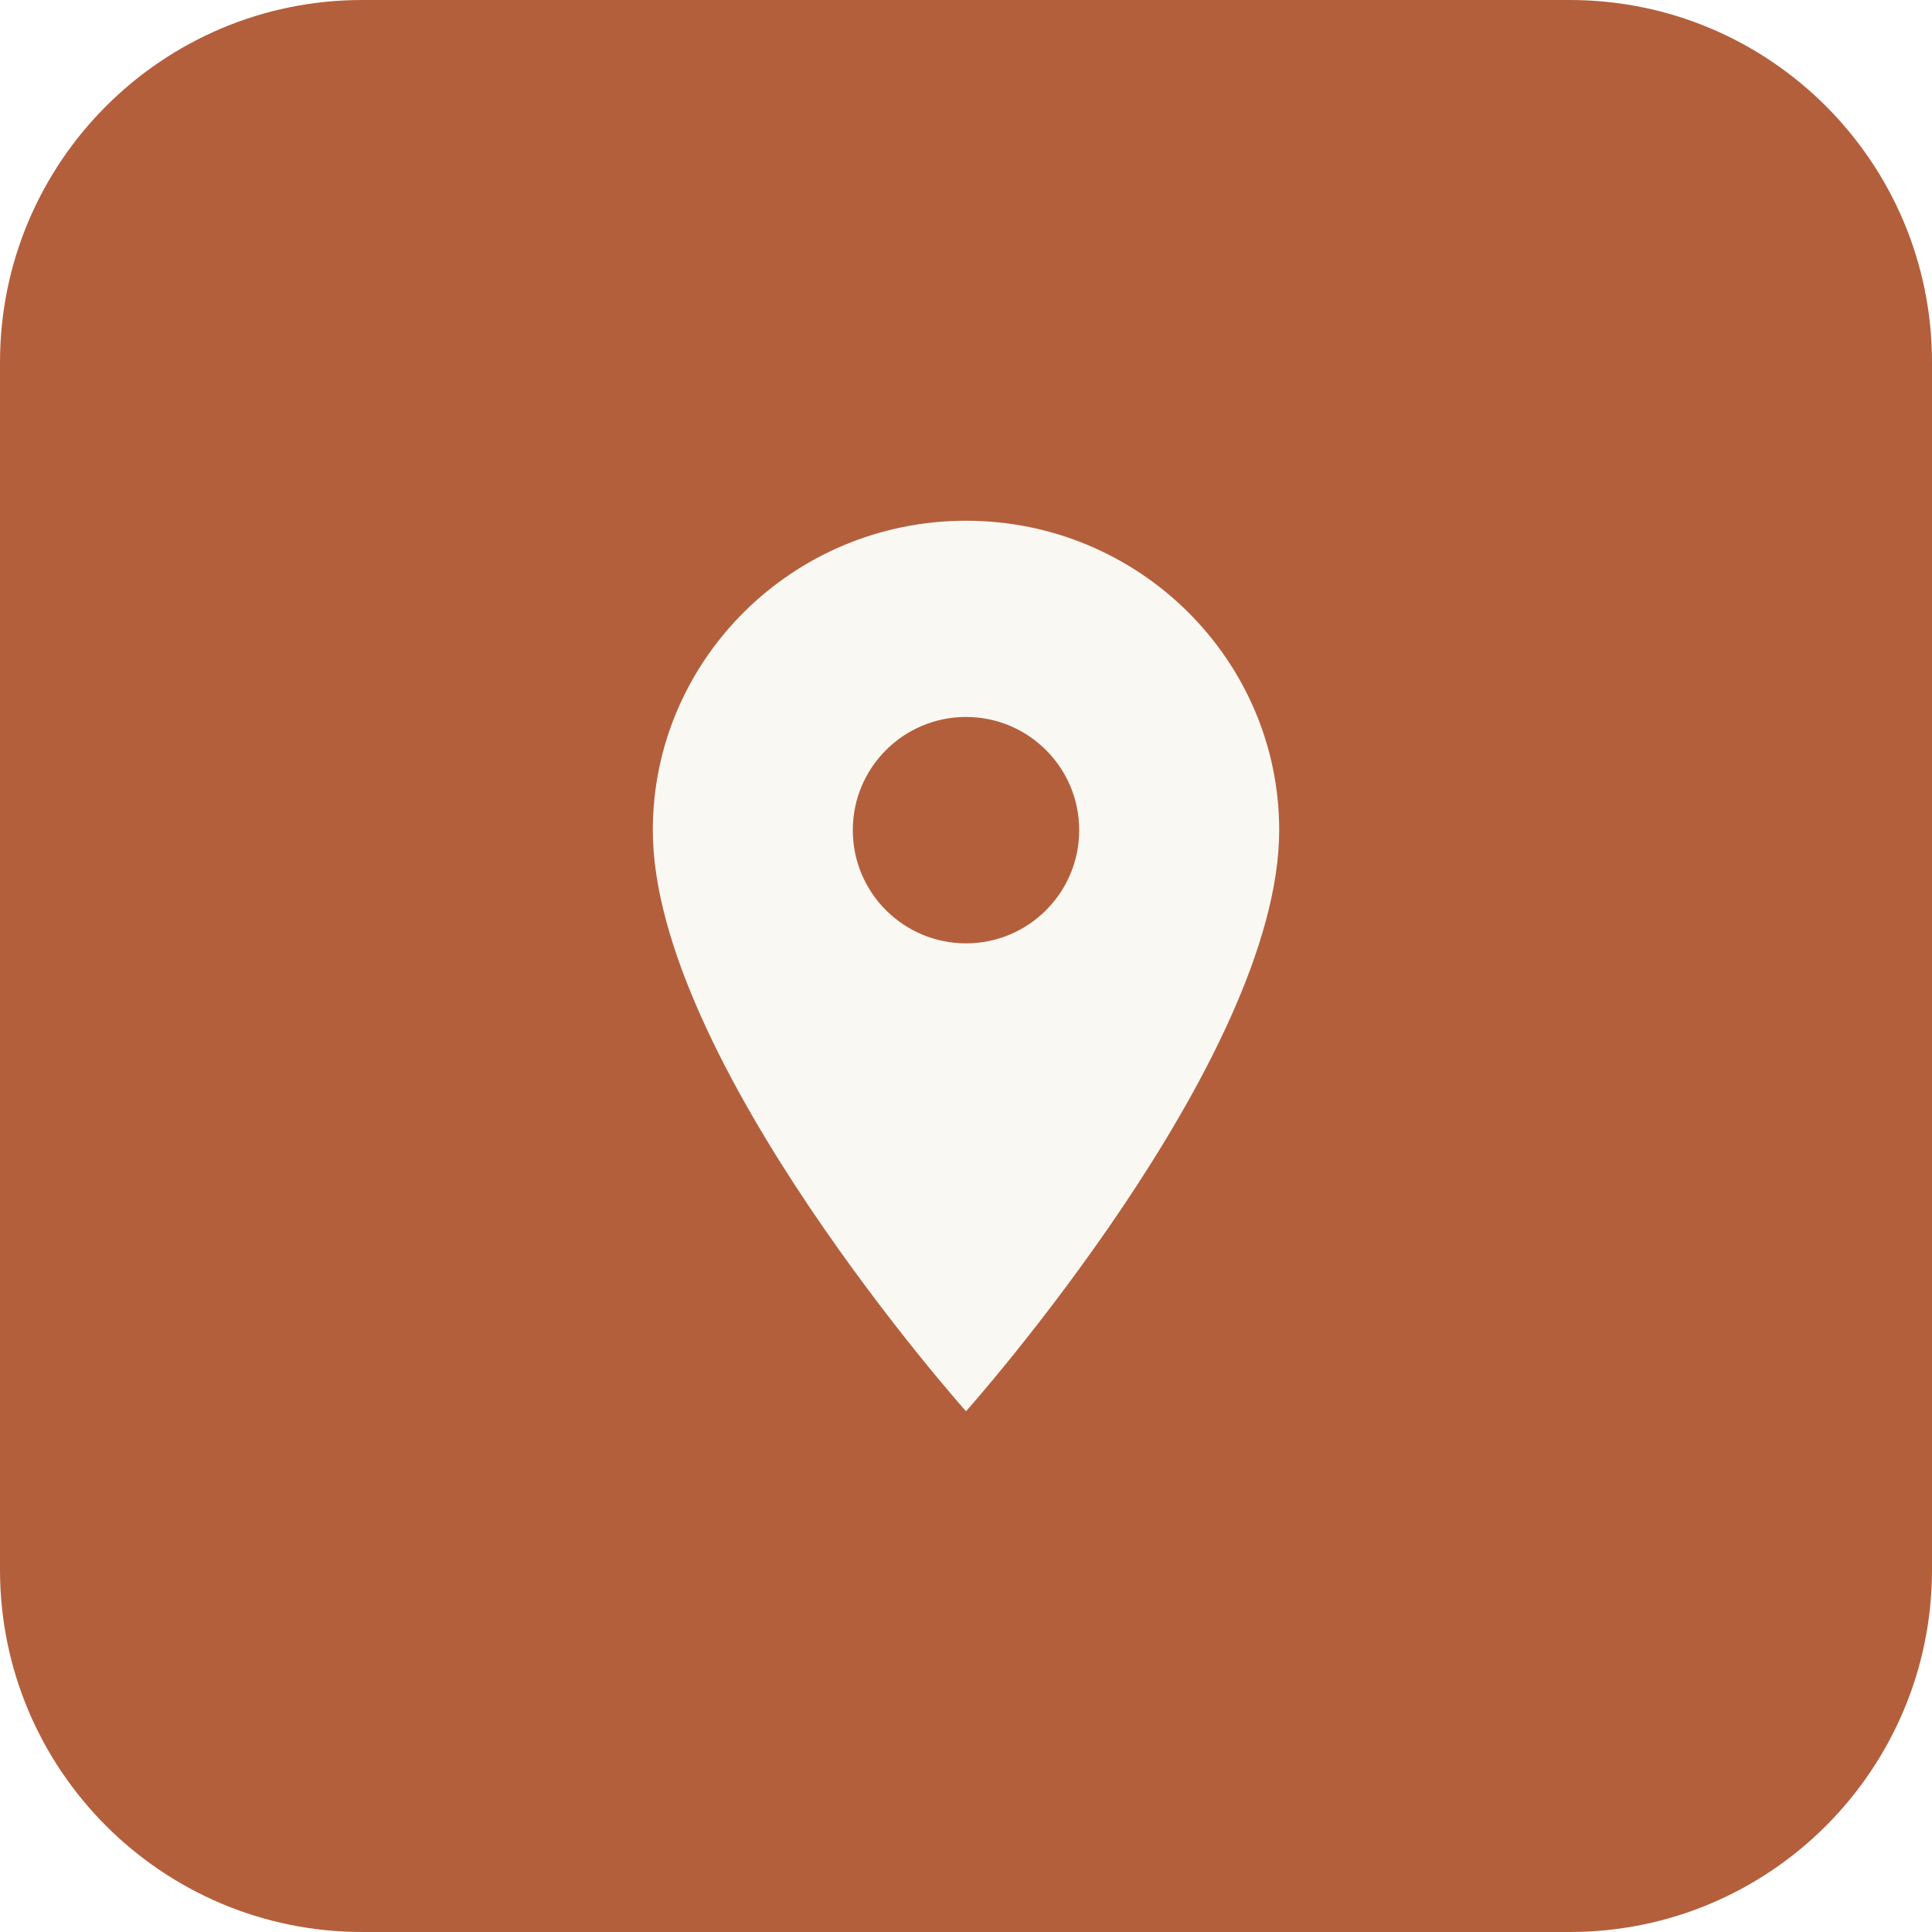
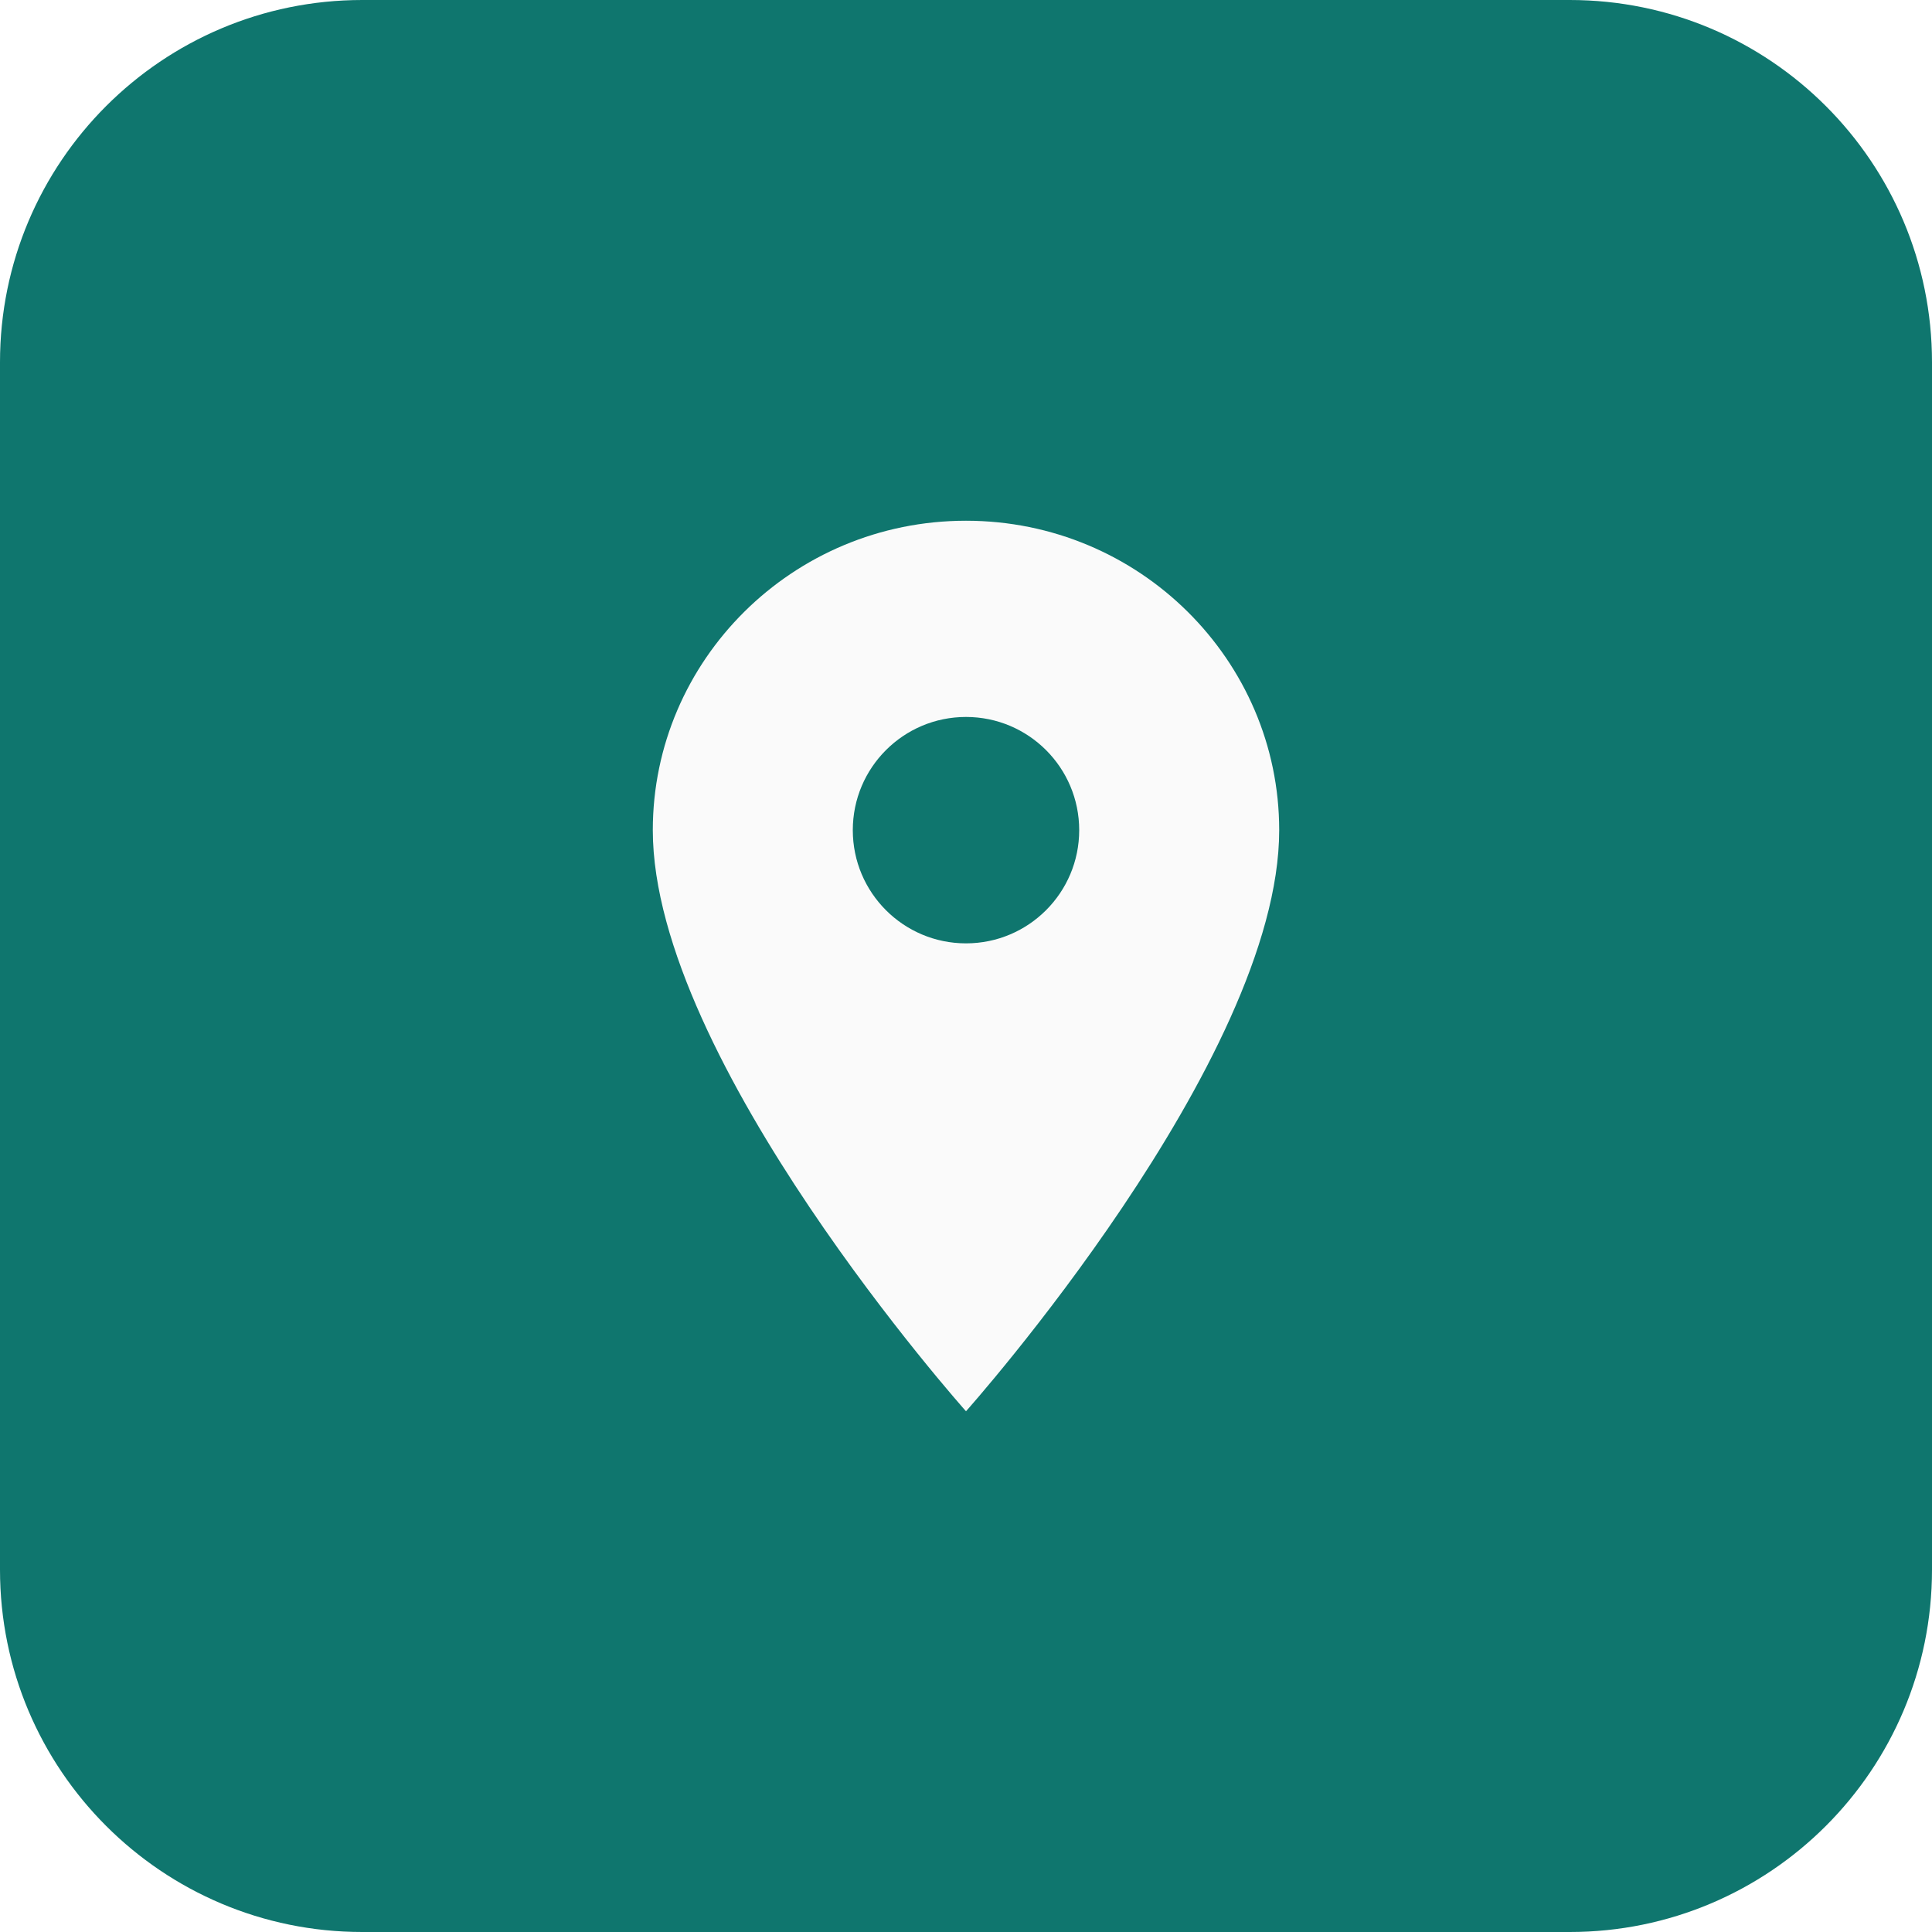
<svg xmlns="http://www.w3.org/2000/svg" viewBox="0 0 512 512">
-   <rect width="512" height="512" rx="96" fill="#b45f3c" />
-   <path d="M256 138c-46 0-83 37-83 82 0 61 83 154 83 154s83-93 83-154c0-45-37-82-83-82z" fill="#faf8f3" />
-   <circle cx="256" cy="220" r="30" fill="#b45f3c" />
+   <rect width="512" height="512" rx="96" fill="#0f766e" />
+   <path d="M256 138c-46 0-83 37-83 82 0 61 83 154 83 154s83-93 83-154c0-45-37-82-83-82z" fill="#fafafa" />
+   <circle cx="256" cy="220" r="30" fill="#0f766e" />
</svg>
